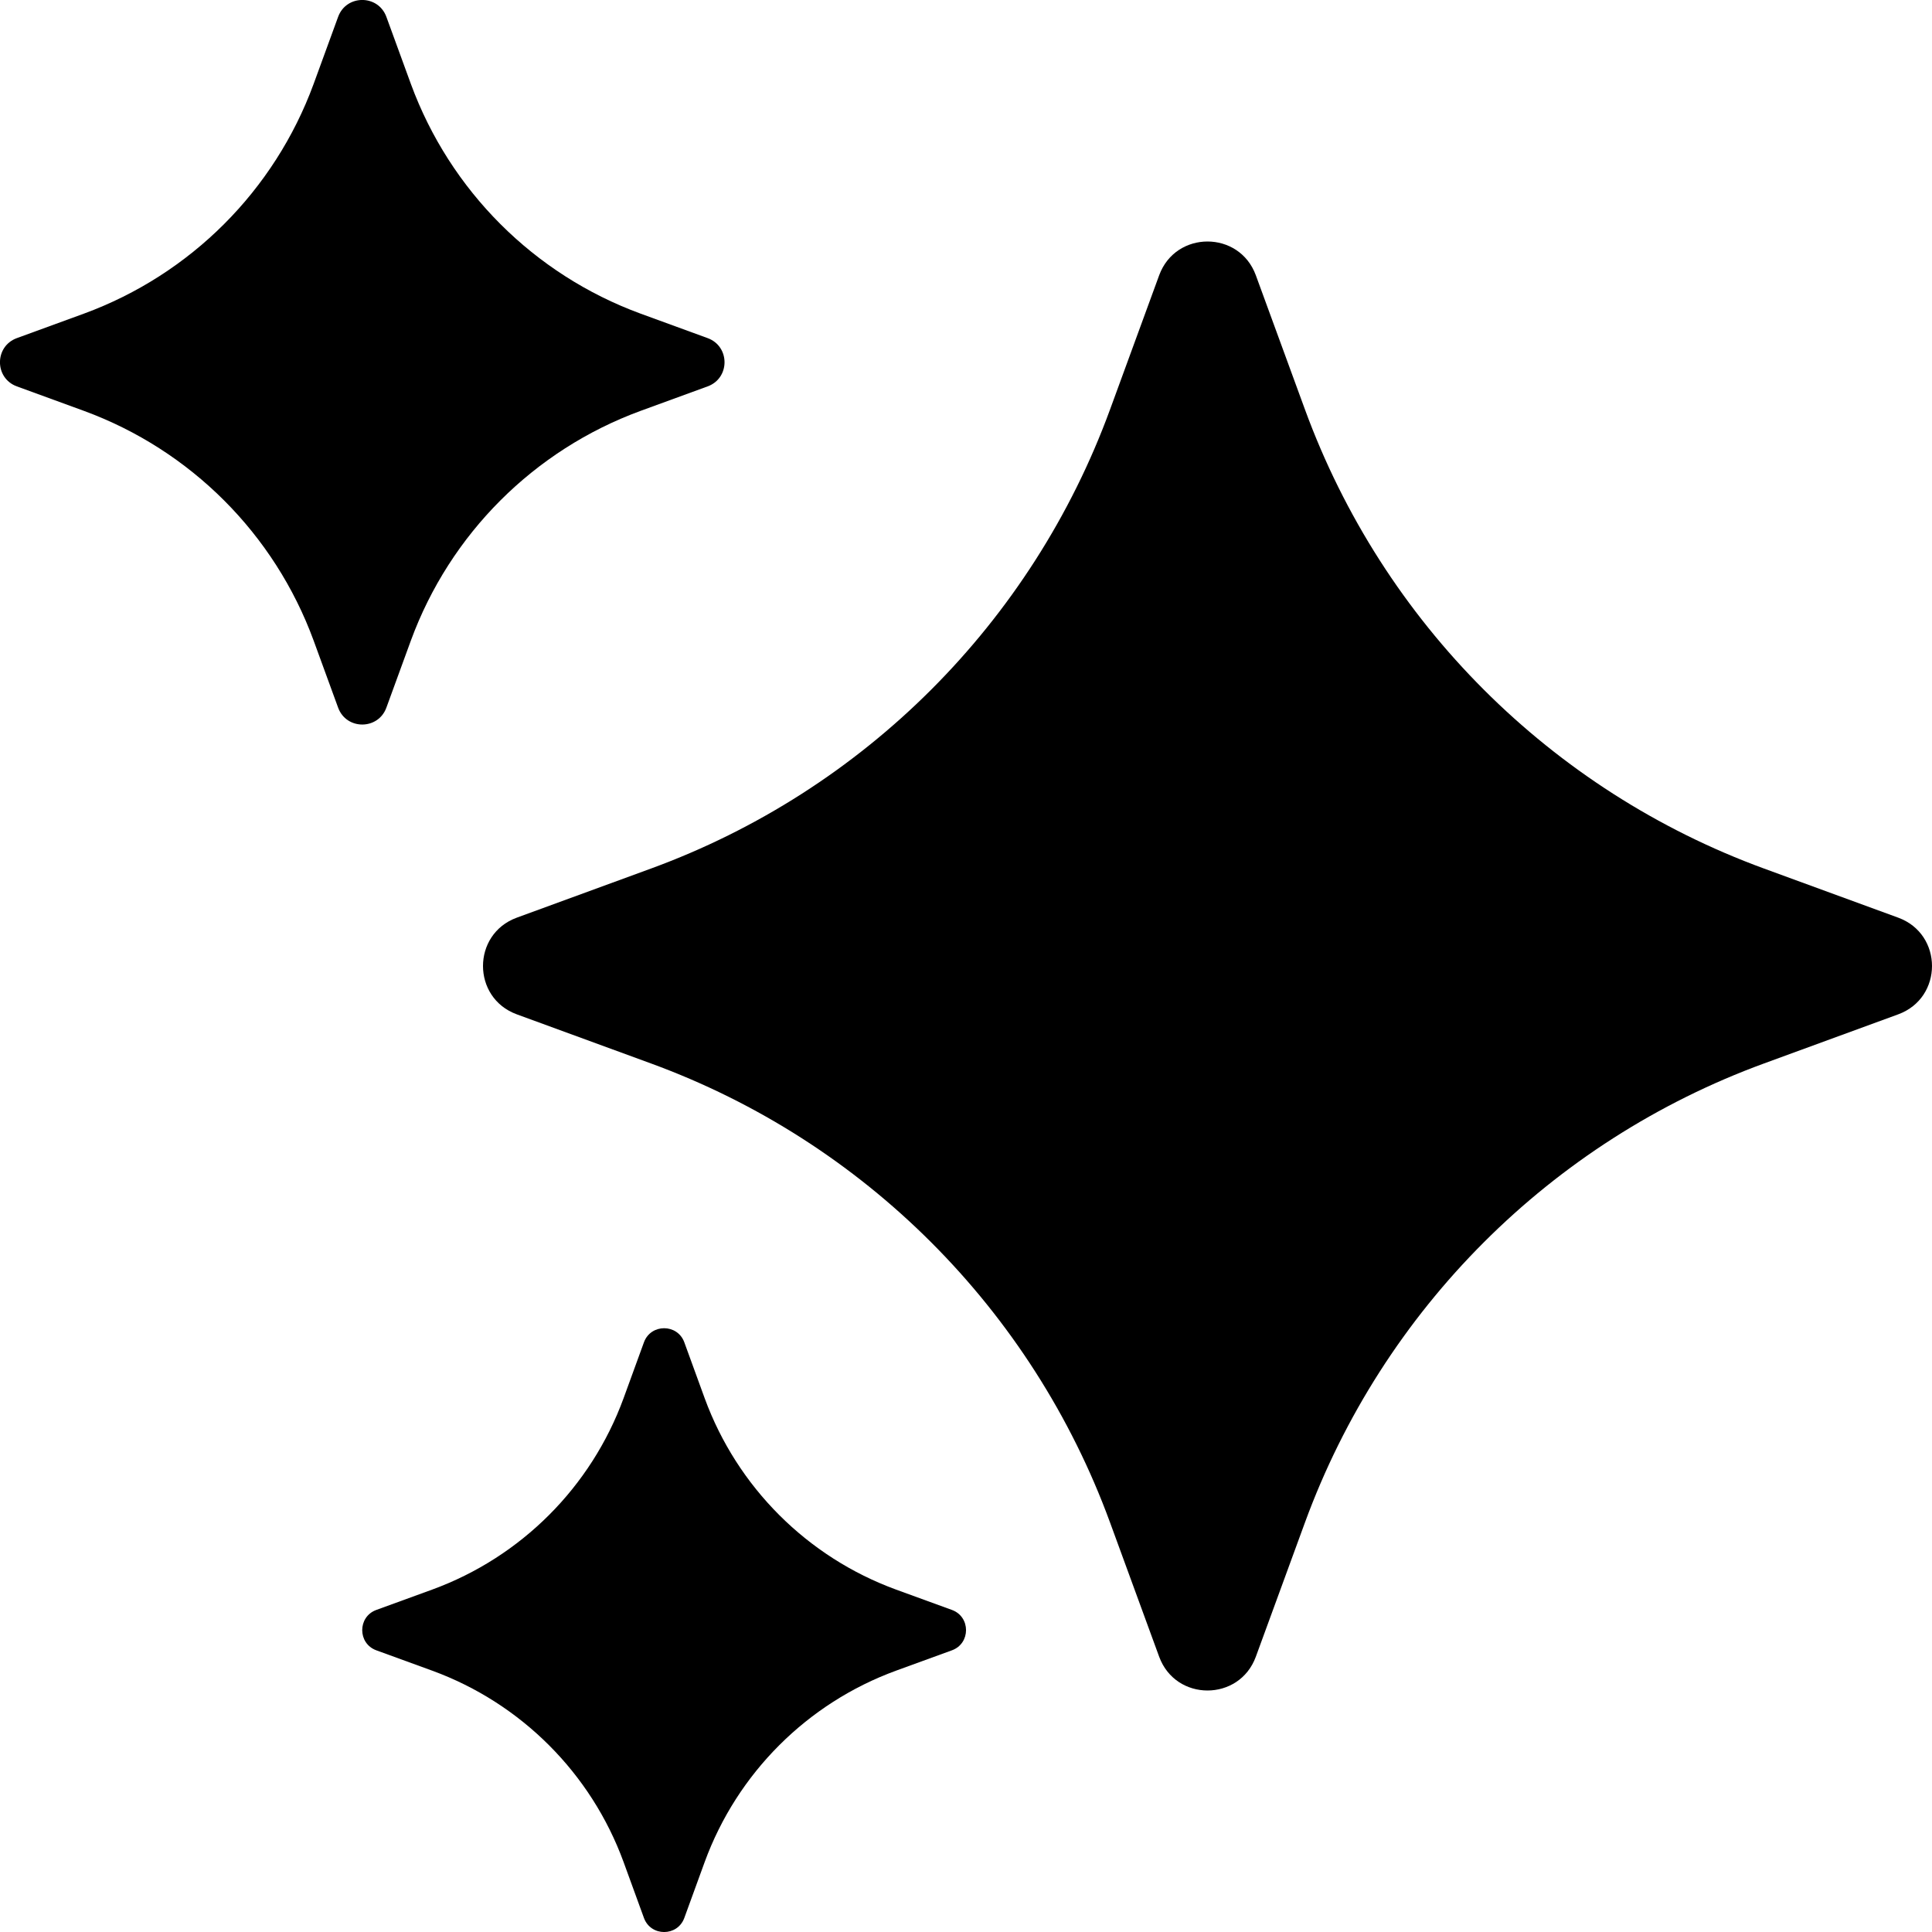
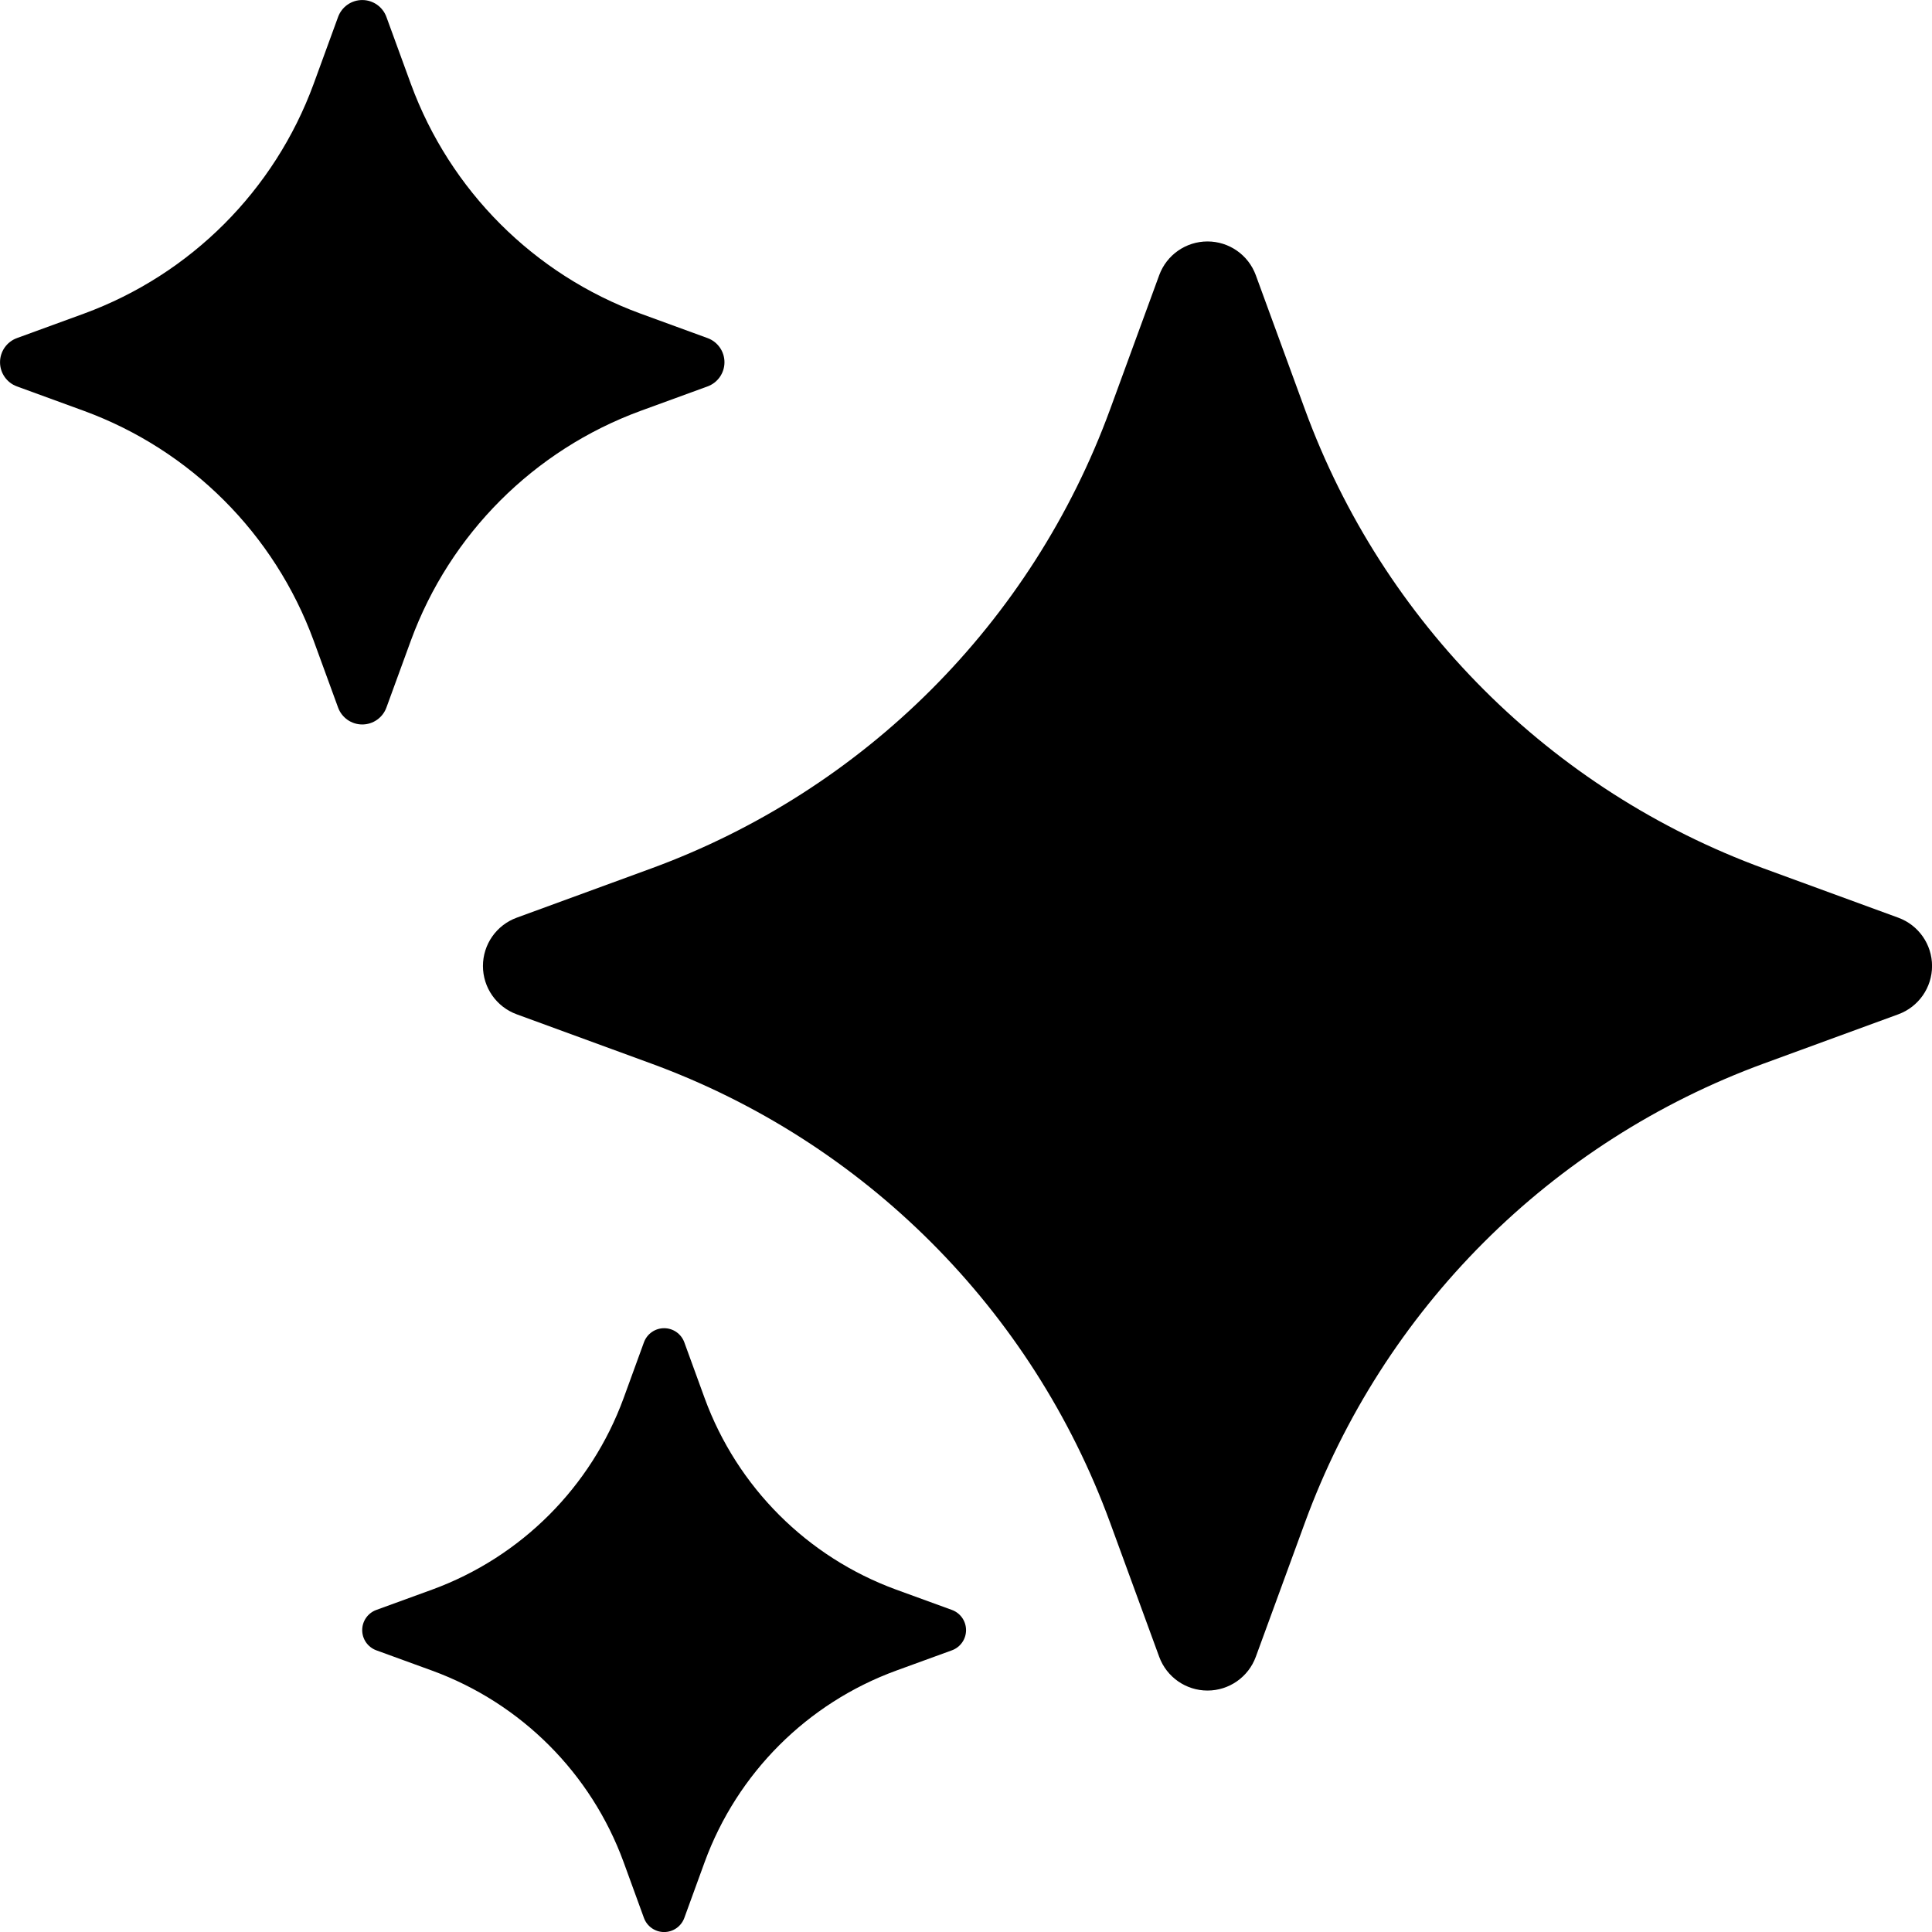
<svg xmlns="http://www.w3.org/2000/svg" width="16" height="16" viewBox="0 0 16 16">
-   <path d="M9.6 2.279C9.737 1.907 10.263 1.907 10.4 2.279L10.807 3.391C11.453 5.156 12.844 6.547 14.609 7.193L15.721 7.6C16.093 7.737 16.093 8.263 15.721 8.4L14.609 8.807C12.844 9.453 11.453 10.844 10.807 12.609L10.4 13.721C10.263 14.093 9.737 14.093 9.6 13.721L9.193 12.609C8.547 10.844 7.156 9.453 5.391 8.807L4.279 8.4C3.907 8.263 3.907 7.737 4.279 7.6L5.391 7.193C7.156 6.547 8.547 5.156 9.193 3.391L9.6 2.279Z" />
-   <path d="M5.333 11.116C5.39 10.961 5.61 10.961 5.667 11.116L5.836 11.58C6.105 12.315 6.685 12.895 7.42 13.164L7.884 13.333C8.039 13.39 8.039 13.61 7.884 13.667L7.42 13.836C6.685 14.105 6.105 14.685 5.836 15.42L5.667 15.884C5.61 16.039 5.39 16.039 5.333 15.884L5.164 15.42C4.895 14.685 4.315 14.105 3.58 13.836L3.116 13.667C2.961 13.61 2.961 13.39 3.116 13.333L3.58 13.164C4.315 12.895 4.895 12.315 5.164 11.58L5.333 11.116Z" />
-   <path d="M2.8 0.14C2.868 -0.047 3.132 -0.047 3.2 0.14L3.403 0.696C3.727 1.578 4.422 2.273 5.304 2.597L5.86 2.8C6.047 2.868 6.047 3.132 5.86 3.2L5.304 3.403C4.422 3.727 3.727 4.422 3.403 5.304L3.2 5.86C3.132 6.047 2.868 6.047 2.8 5.86L2.597 5.304C2.273 4.422 1.578 3.727 0.696 3.403L0.14 3.2C-0.047 3.132 -0.047 2.868 0.14 2.8L0.696 2.597C1.578 2.273 2.273 1.578 2.597 0.696L2.8 0.14Z" />
+   <path d="M9.6 2.279a.426.426 0 0 1 .8 0l.407 1.112a6.386 6.386 0 0 0 3.802 3.802l1.112.407a.426.426 0 0 1 0 .8l-1.112.407a6.386 6.386 0 0 0-3.802 3.802l-.407 1.112a.426.426 0 0 1-.8 0l-.407-1.112a6.386 6.386 0 0 0-3.802-3.802L4.279 8.4a.426.426 0 0 1 0-.8l1.112-.407a6.386 6.386 0 0 0 3.802-3.802L9.6 2.279Zm-4.267 8.837a.178.178 0 0 1 .334 0l.169.464a2.662 2.662 0 0 0 1.584 1.584l.464.169a.178.178 0 0 1 0 .334l-.464.169a2.662 2.662 0 0 0-1.584 1.584l-.169.464a.178.178 0 0 1-.334 0l-.169-.464a2.662 2.662 0 0 0-1.584-1.584l-.464-.169a.178.178 0 0 1 0-.334l.464-.169a2.662 2.662 0 0 0 1.584-1.584l.169-.464ZM2.8.14a.213.213 0 0 1 .4 0l.203.556a3.2 3.2 0 0 0 1.901 1.901l.556.203a.213.213 0 0 1 0 .4l-.556.203a3.2 3.2 0 0 0-1.901 1.901L3.2 5.86a.213.213 0 0 1-.4 0l-.203-.556A3.2 3.2 0 0 0 .696 3.403L.14 3.2a.213.213 0 0 1 0-.4l.556-.203A3.2 3.2 0 0 0 2.597.696L2.8.14Z" />
</svg>
